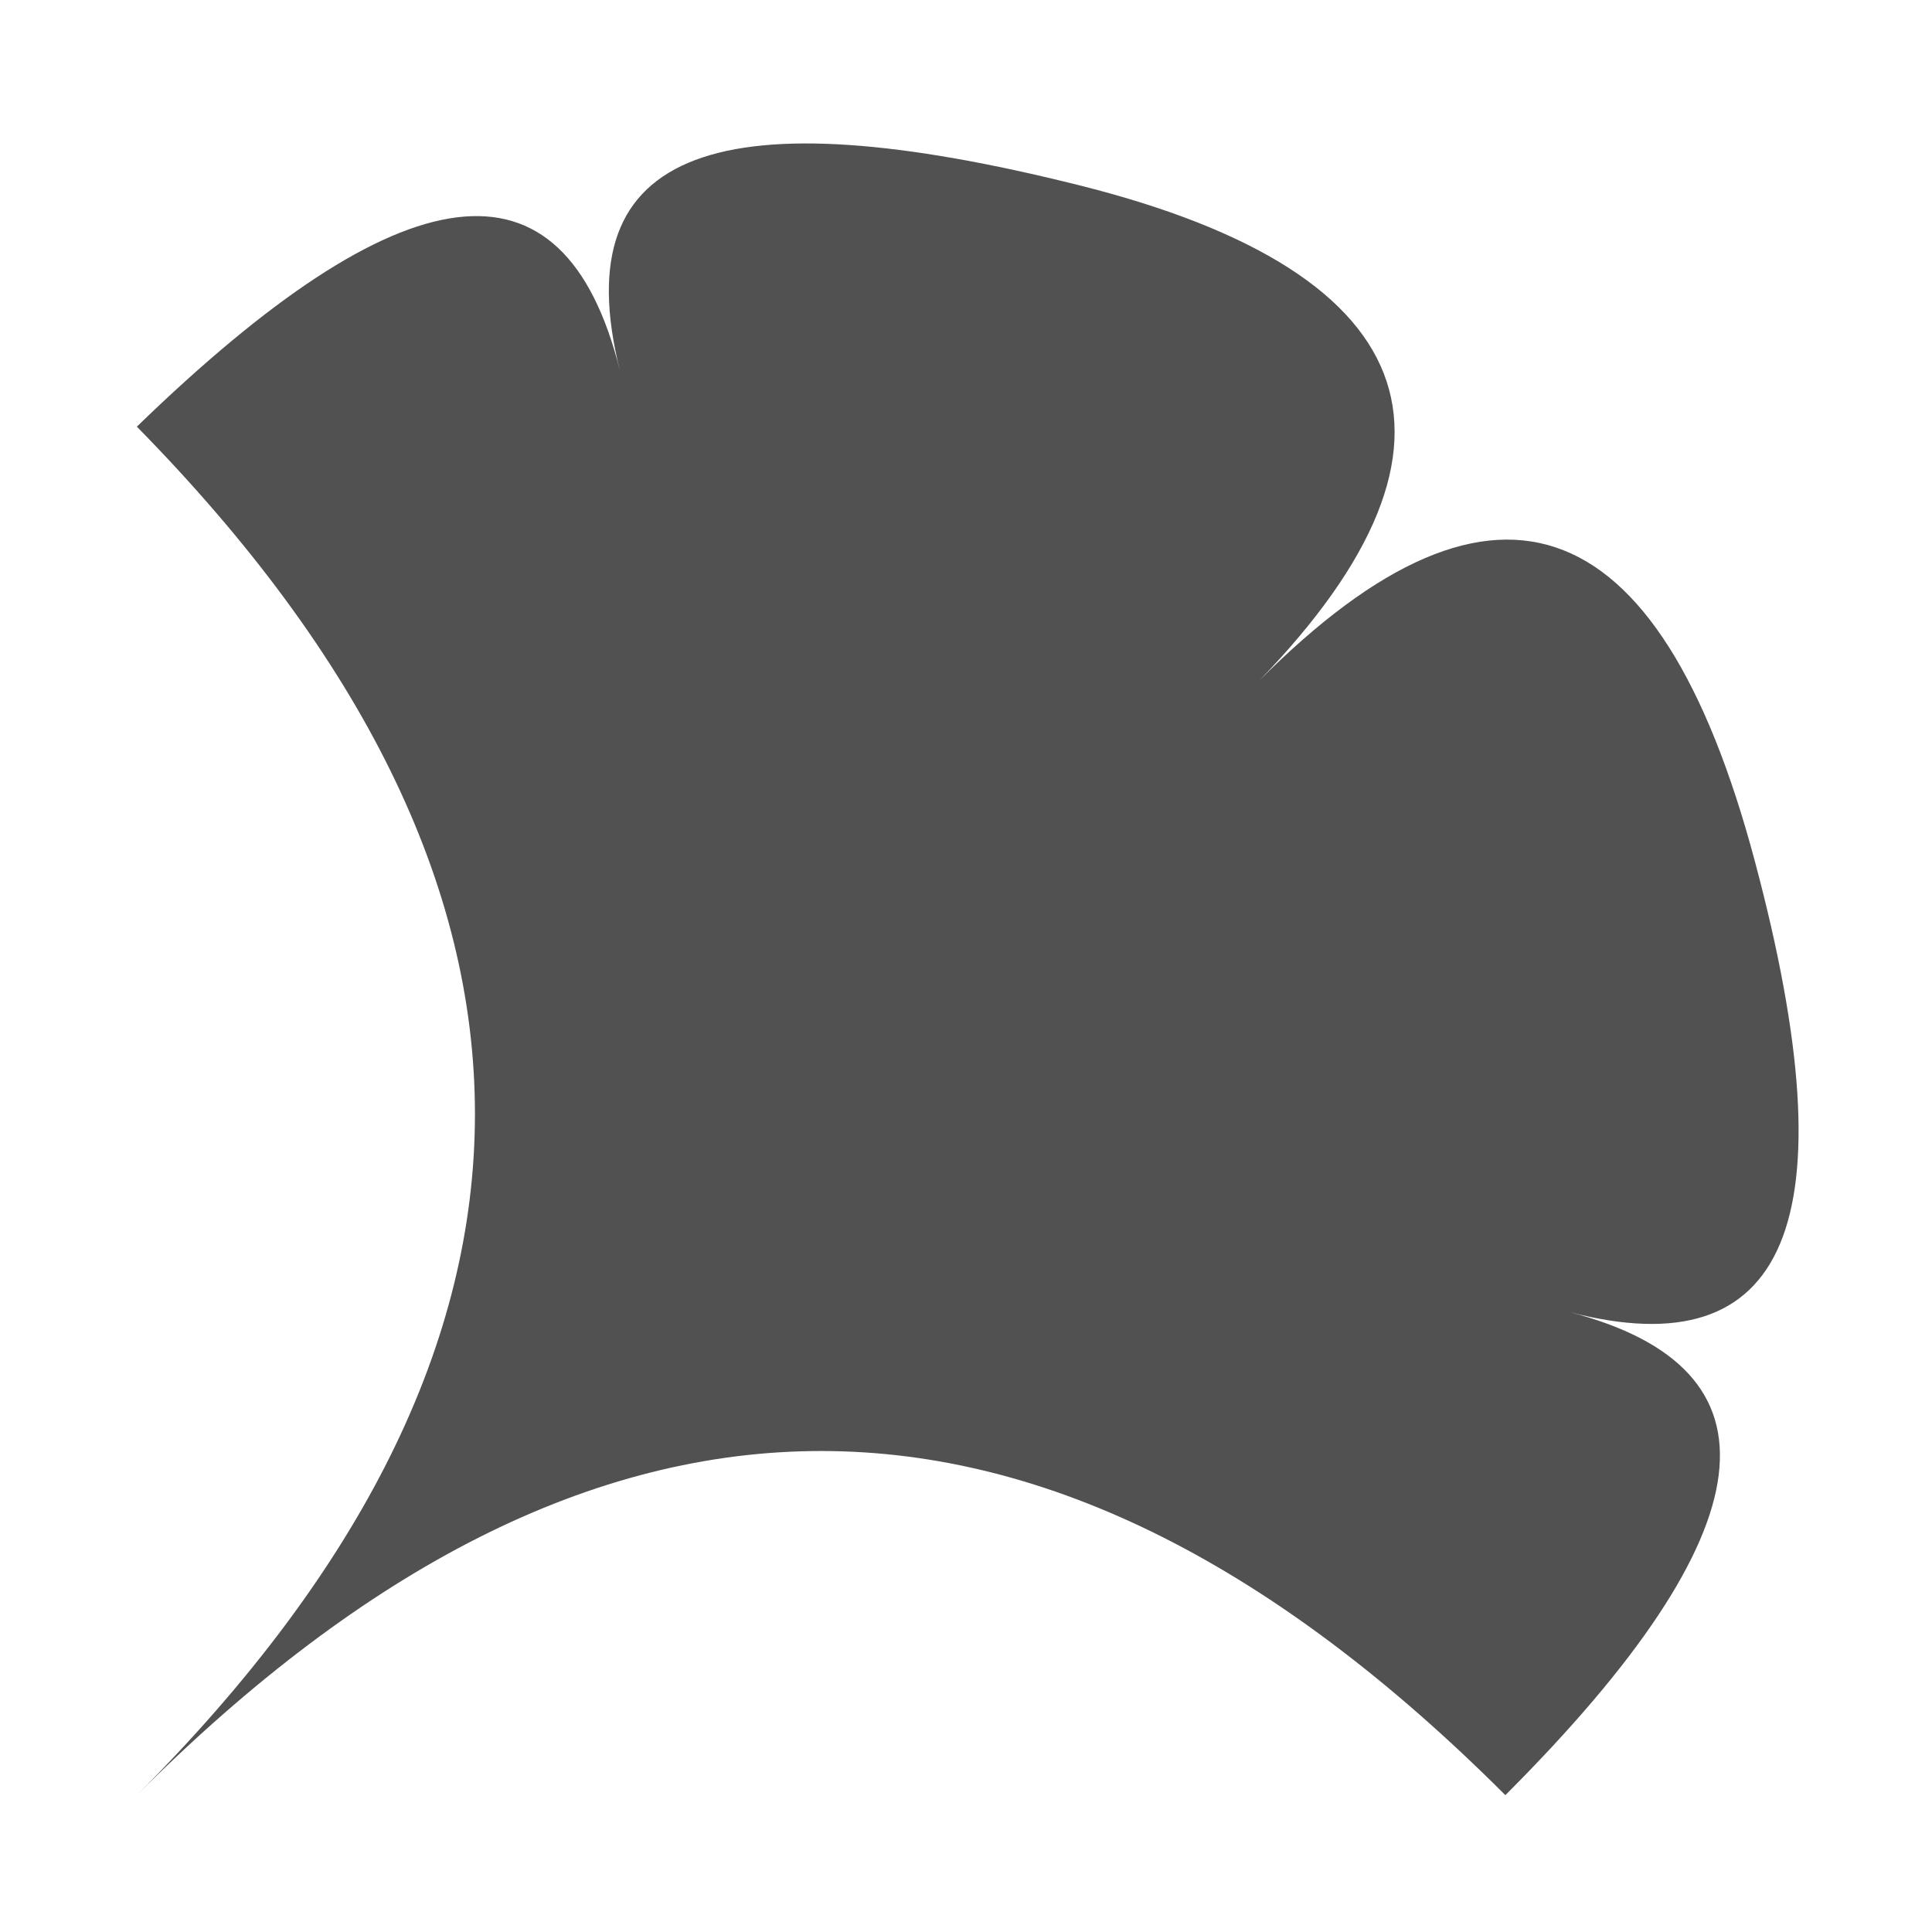
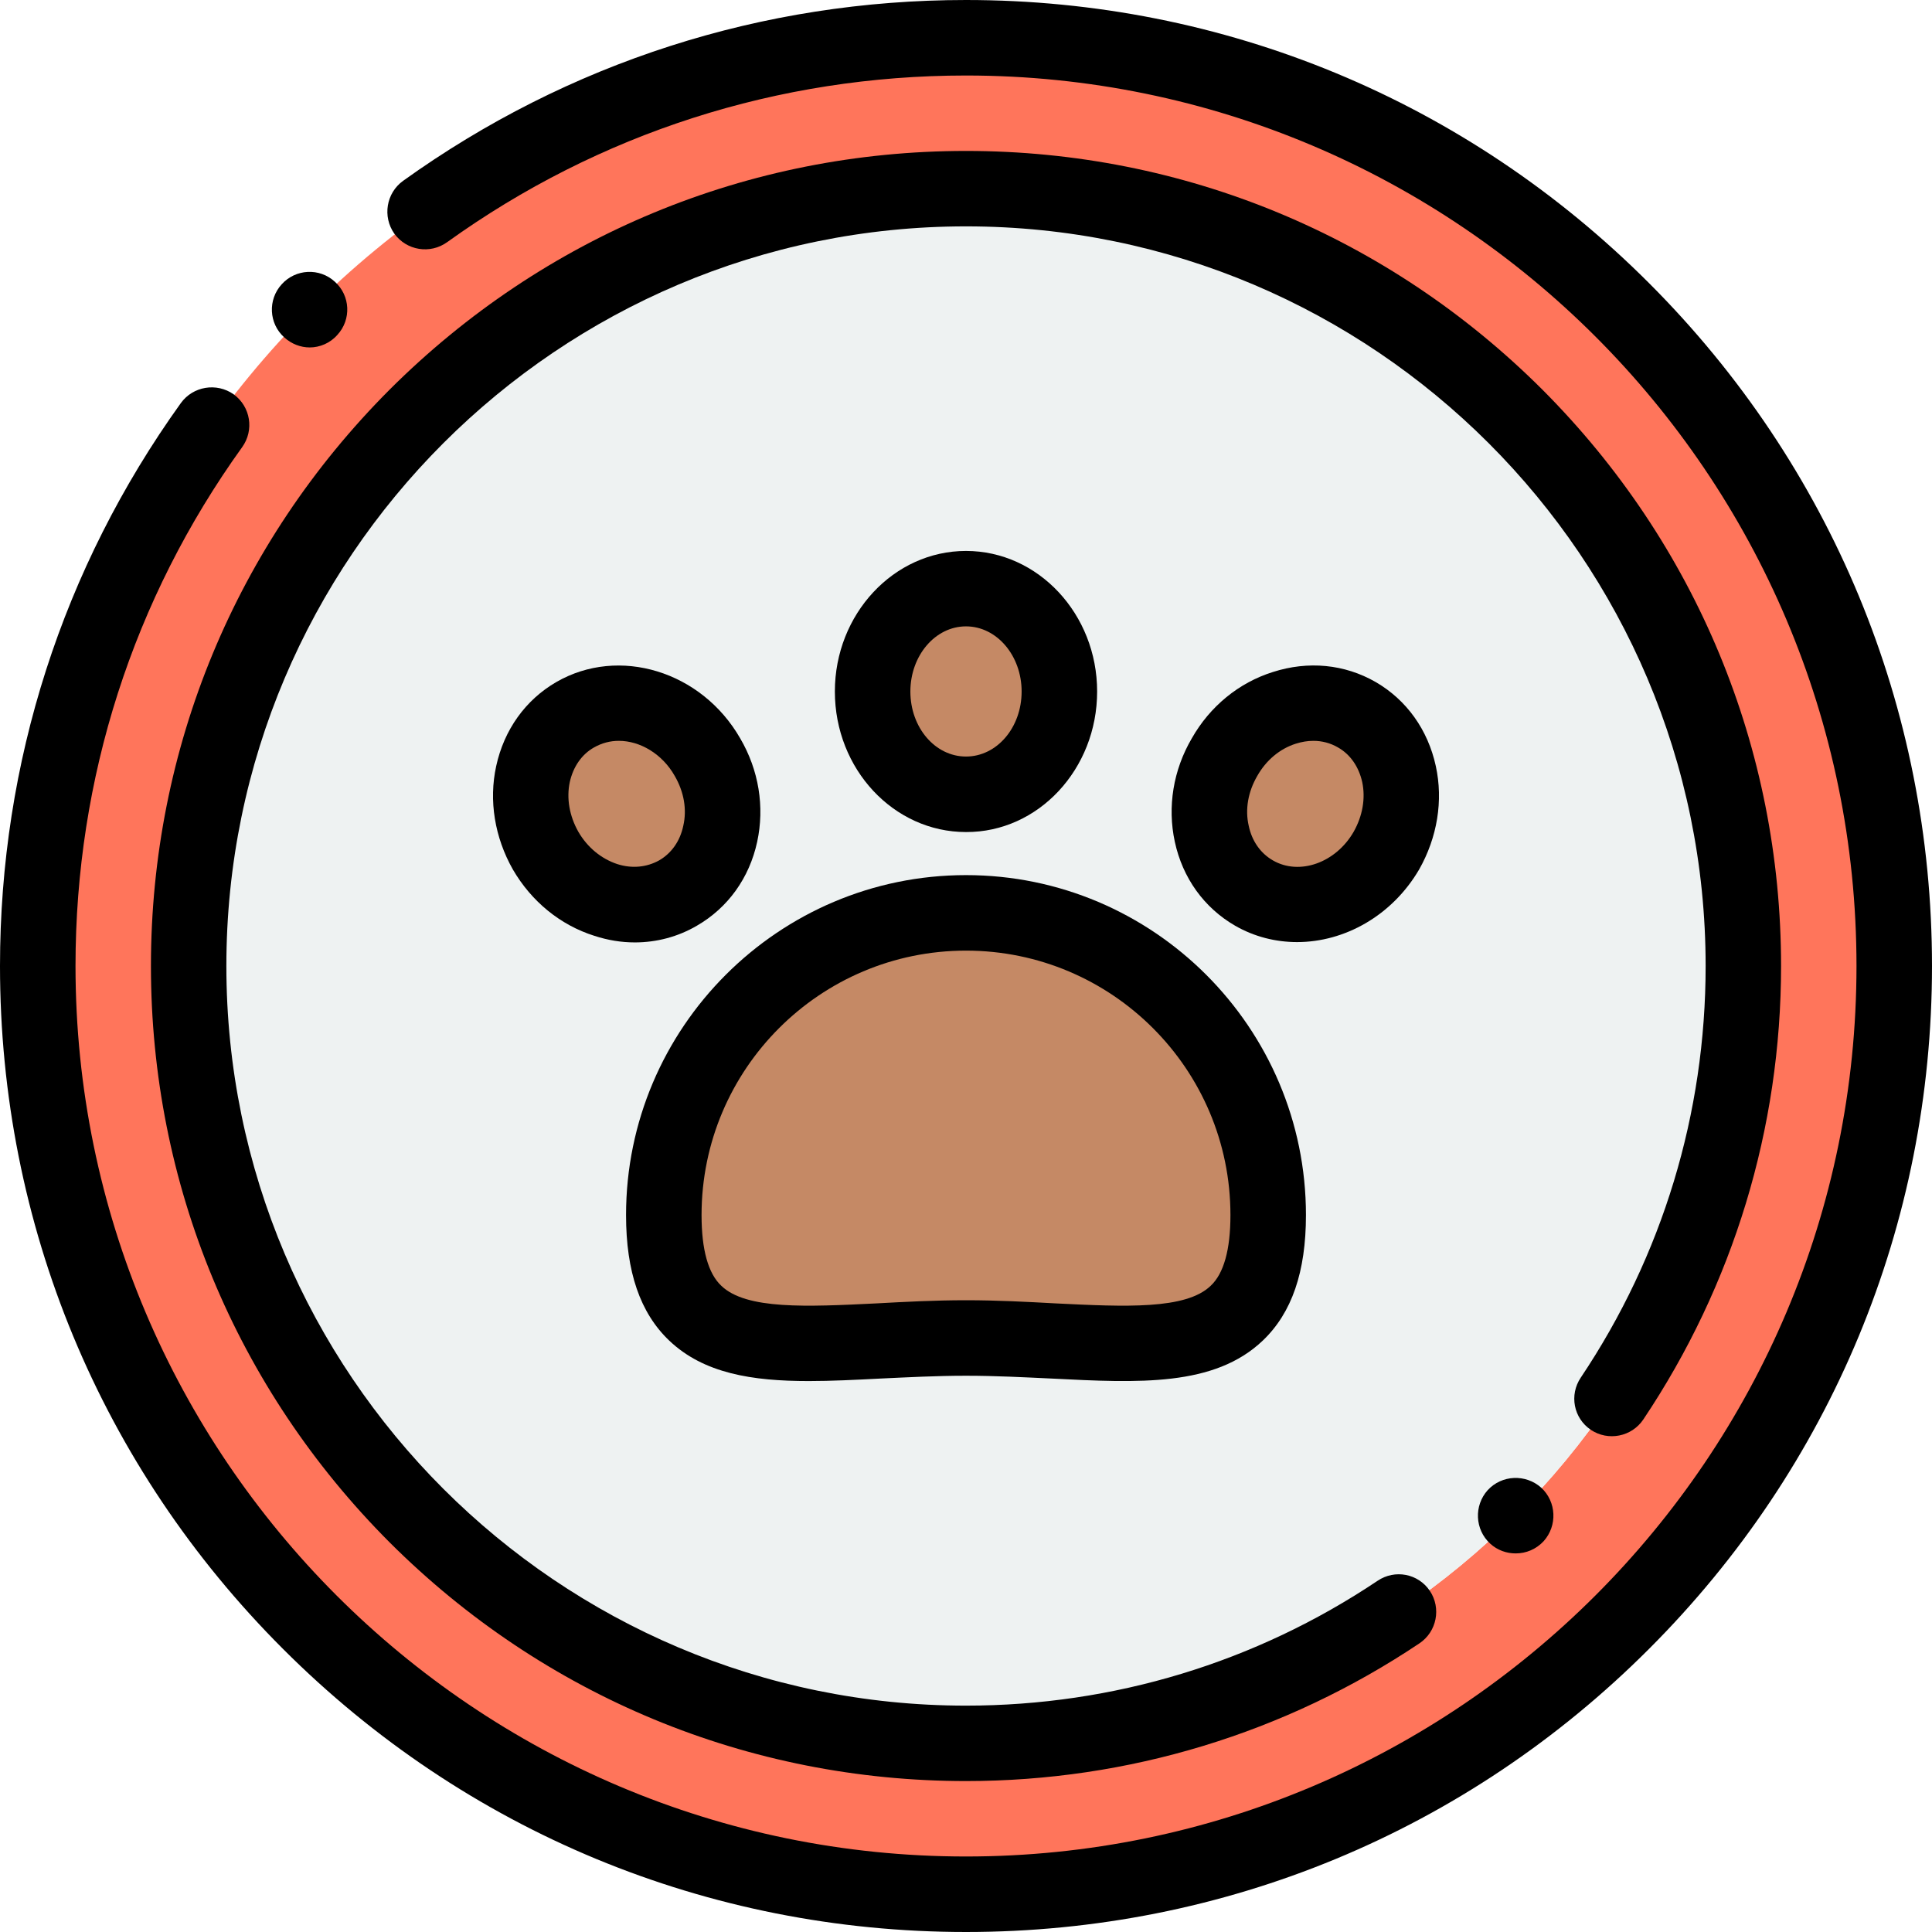
- <svg xmlns="http://www.w3.org/2000/svg" version="1.1" x="0px" y="0px" width="24px" height="24px" viewBox="0 0 24 24">
-   <style type="text/css">
- 	.st0{fill:#515151;}
- </style>
-   <path class="st0" d="M1.7,22.3c5.7-5.7,11.3-5.7,17,0c3.3-3.3,3.5-5.3,0.8-6c2.7,0.7,3.5-1.1,2.3-5.6s-3.3-5.2-6.3-2.1  c3-3,2.3-5.2-2.1-6.3S7,1.8,7.7,4.6C7,1.8,5,2.1,1.7,5.3C7.3,11,7.3,16.7,1.7,22.3" />
+ <svg xmlns="http://www.w3.org/2000/svg" width="24pt" height="24pt" viewBox="0 0 24 24" version="1.1">
+   <g id="surface1">
+     <path style=" stroke:none;fill-rule:evenodd;fill:rgb(100%,45.882%,35.686%);fill-opacity:1;" d="M 2.344 12 C 2.344 6.668 6.668 2.344 12 2.344 C 17.332 2.344 21.656 6.668 21.656 12 C 21.656 17.332 17.332 21.656 12 21.656 C 6.668 21.656 2.344 17.332 2.344 12 Z M 23.531 12 C 23.531 5.633 18.367 0.469 12 0.469 C 5.633 0.469 0.469 5.633 0.469 12 C 0.469 18.367 5.633 23.531 12 23.531 C 18.367 23.531 23.531 18.367 23.531 12 Z M 23.531 12 " />
+     <path style=" stroke:none;fill-rule:evenodd;fill:rgb(93.333%,94.902%,94.902%);fill-opacity:1;" d="M 12 2.344 C 6.668 2.344 2.344 6.668 2.344 12 C 2.344 17.332 6.668 21.656 12 21.656 C 17.332 21.656 21.656 17.332 21.656 12 C 21.656 6.668 17.332 2.344 12 2.344 Z M 7.145 8.879 C 7.699 8.559 8.438 8.793 8.789 9.406 C 9.145 10.016 8.98 10.773 8.422 11.094 C 7.867 11.414 7.133 11.18 6.777 10.566 C 6.426 9.953 6.59 9.199 7.145 8.879 Z M 10.84 8.59 C 10.84 7.887 11.359 7.312 12 7.312 C 12.641 7.312 13.16 7.887 13.16 8.59 C 13.16 9.297 12.641 9.867 12 9.867 C 11.359 9.867 10.84 9.297 10.84 8.59 Z M 12 11.34 C 14.074 11.34 15.754 13.02 15.754 15.094 C 15.754 17.168 14.074 16.621 12 16.621 C 9.926 16.621 8.246 17.168 8.246 15.094 C 8.246 13.02 9.926 11.34 12 11.34 Z M 15.211 9.406 C 15.562 8.793 16.301 8.559 16.855 8.879 C 17.41 9.199 17.574 9.953 17.223 10.566 C 16.867 11.18 16.133 11.414 15.578 11.094 C 15.02 10.773 14.855 10.016 15.211 9.406 Z M 15.211 9.406 " />
+     <path style=" stroke:none;fill-rule:evenodd;fill:rgb(77.255%,53.725%,39.608%);fill-opacity:1;" d="M 8.789 9.406 C 8.438 8.793 7.699 8.559 7.145 8.879 C 6.59 9.199 6.426 9.953 6.777 10.566 C 7.133 11.176 7.867 11.414 8.422 11.094 C 8.98 10.773 9.145 10.016 8.789 9.406 Z M 8.789 9.406 " />
+     <path style=" stroke:none;fill-rule:evenodd;fill:rgb(77.255%,53.725%,39.608%);fill-opacity:1;" d="M 13.16 8.59 C 13.16 7.887 12.641 7.312 12 7.312 C 11.359 7.312 10.84 7.887 10.84 8.59 C 10.84 9.297 11.359 9.867 12 9.867 C 12.641 9.867 13.16 9.297 13.16 8.59 Z M 13.16 8.59 " />
+     <path style=" stroke:none;fill-rule:evenodd;fill:rgb(77.255%,53.725%,39.608%);fill-opacity:1;" d="M 16.855 8.879 C 16.301 8.559 15.562 8.793 15.211 9.406 C 14.855 10.016 15.02 10.773 15.574 11.094 C 16.133 11.414 16.867 11.18 17.223 10.566 C 17.574 9.957 17.41 9.199 16.855 8.879 Z M 16.855 8.879 " />
+     <path style=" stroke:none;fill-rule:evenodd;fill:rgb(77.255%,53.725%,39.608%);fill-opacity:1;" d="M 15.754 15.094 C 15.754 13.02 14.074 11.34 12 11.34 C 9.926 11.34 8.246 13.02 8.246 15.094 C 8.246 17.168 9.926 16.621 12 16.621 C 14.074 16.621 15.754 17.168 15.754 15.094 Z M 15.754 15.094 " />
+     <path style=" stroke:none;fill-rule:nonzero;fill:rgb(0%,0%,0%);fill-opacity:1;" d="M 20.484 3.516 C 18.219 1.25 15.207 0 12 0 C 9.473 0 7.055 0.777 5.008 2.246 C 4.797 2.398 4.75 2.691 4.898 2.902 C 5.051 3.113 5.344 3.16 5.555 3.008 C 7.441 1.652 9.668 0.938 12 0.938 C 18.102 0.938 23.062 5.898 23.062 12 C 23.062 18.102 18.102 23.062 12 23.062 C 5.898 23.062 0.938 18.102 0.938 12 C 0.938 9.668 1.652 7.441 3.008 5.555 C 3.16 5.344 3.113 5.051 2.902 4.898 C 2.691 4.75 2.398 4.797 2.246 5.008 C 0.777 7.055 0 9.473 0 12 C 0 15.207 1.25 18.219 3.516 20.484 C 5.781 22.75 8.793 24 12 24 C 15.207 24 18.219 22.75 20.484 20.484 C 22.75 18.219 24 15.207 24 12 C 24 8.793 22.75 5.781 20.484 3.516 Z M 20.484 3.516 " />
+     <path style=" stroke:none;fill-rule:nonzero;fill:rgb(0%,0%,0%);fill-opacity:1;" d="M 19.762 17.762 C 19.977 17.906 20.27 17.848 20.414 17.633 C 21.531 15.965 22.125 14.016 22.125 12 C 22.125 9.297 21.07 6.754 19.16 4.84 C 17.246 2.93 14.703 1.875 12 1.875 C 9.297 1.875 6.754 2.93 4.84 4.84 C 2.93 6.754 1.875 9.297 1.875 12 C 1.875 14.703 2.93 17.246 4.84 19.16 C 6.754 21.07 9.297 22.125 12 22.125 C 14.016 22.125 15.965 21.531 17.633 20.414 C 17.848 20.27 17.906 19.977 17.762 19.762 C 17.617 19.547 17.328 19.492 17.113 19.637 C 15.598 20.652 13.832 21.188 12 21.188 C 6.934 21.188 2.812 17.066 2.812 12 C 2.812 6.934 6.934 2.812 12 2.812 C 17.066 2.812 21.188 6.934 21.188 12 C 21.188 13.832 20.652 15.598 19.637 17.113 C 19.492 17.328 19.547 17.617 19.762 17.762 Z M 19.762 17.762 " />
+     <path style=" stroke:none;fill-rule:nonzero;fill:rgb(0%,0%,0%);fill-opacity:1;" d="M 10.047 17.156 C 10.328 17.156 10.625 17.141 10.934 17.125 C 11.277 17.109 11.633 17.09 12 17.09 C 12.367 17.09 12.723 17.109 13.066 17.125 C 14.148 17.18 15.086 17.227 15.688 16.652 C 16.047 16.309 16.223 15.801 16.223 15.094 C 16.223 12.766 14.328 10.871 12 10.871 C 9.672 10.871 7.777 12.766 7.777 15.094 C 7.777 15.801 7.953 16.309 8.312 16.652 C 8.742 17.062 9.344 17.156 10.047 17.156 Z M 12 11.809 C 13.812 11.809 15.285 13.281 15.285 15.094 C 15.285 15.523 15.203 15.82 15.039 15.973 C 14.73 16.27 13.98 16.234 13.109 16.191 C 12.758 16.172 12.391 16.152 12 16.152 C 11.609 16.152 11.242 16.172 10.891 16.191 C 10.02 16.234 9.27 16.27 8.961 15.973 C 8.797 15.82 8.715 15.523 8.715 15.094 C 8.715 13.281 10.188 11.809 12 11.809 Z M 12 11.809 " />
+     <path style=" stroke:none;fill-rule:nonzero;fill:rgb(0%,0%,0%);fill-opacity:1;" d="M 13.629 8.59 C 13.629 7.629 12.898 6.844 12 6.844 C 11.102 6.844 10.371 7.629 10.371 8.59 C 10.371 9.555 11.102 10.336 12 10.336 C 12.898 10.34 13.629 9.555 13.629 8.59 Z M 11.309 8.59 C 11.309 8.145 11.617 7.781 12 7.781 C 12.383 7.781 12.691 8.145 12.691 8.59 C 12.691 9.039 12.383 9.398 12 9.398 C 11.617 9.398 11.309 9.039 11.309 8.59 Z M 11.309 8.59 " />
+     <path style=" stroke:none;fill-rule:nonzero;fill:rgb(0%,0%,0%);fill-opacity:1;" d="M 6.164 9.516 C 6.07 9.945 6.145 10.402 6.371 10.801 C 6.602 11.199 6.961 11.492 7.383 11.625 C 7.551 11.68 7.719 11.707 7.887 11.707 C 8.156 11.707 8.422 11.637 8.656 11.5 C 9.043 11.277 9.309 10.906 9.406 10.457 C 9.5 10.023 9.426 9.566 9.195 9.172 C 8.715 8.336 7.688 8.023 6.91 8.473 C 6.527 8.695 6.262 9.066 6.164 9.516 Z M 7.078 9.715 C 7.121 9.523 7.227 9.371 7.379 9.285 C 7.477 9.23 7.578 9.203 7.688 9.203 C 7.949 9.203 8.227 9.363 8.383 9.641 C 8.496 9.836 8.535 10.055 8.488 10.258 C 8.449 10.445 8.344 10.598 8.188 10.688 C 8.035 10.773 7.852 10.793 7.668 10.734 C 7.469 10.668 7.297 10.527 7.184 10.332 C 7.074 10.137 7.035 9.918 7.078 9.715 Z M 7.078 9.715 " />
+     <path style=" stroke:none;fill-rule:nonzero;fill:rgb(0%,0%,0%);fill-opacity:1;" d="M 17.629 10.801 C 17.855 10.402 17.93 9.945 17.836 9.516 C 17.738 9.066 17.473 8.695 17.09 8.473 C 16.703 8.25 16.25 8.207 15.812 8.348 C 15.391 8.48 15.031 8.773 14.805 9.172 C 14.574 9.566 14.5 10.023 14.594 10.457 C 14.691 10.906 14.957 11.277 15.344 11.5 C 15.582 11.637 15.848 11.703 16.113 11.703 C 16.703 11.703 17.293 11.375 17.629 10.801 Z M 16.816 10.332 C 16.594 10.719 16.141 10.879 15.812 10.688 C 15.656 10.598 15.551 10.445 15.512 10.258 C 15.465 10.055 15.504 9.836 15.617 9.641 C 15.727 9.445 15.898 9.301 16.098 9.238 C 16.172 9.215 16.242 9.203 16.316 9.203 C 16.422 9.203 16.527 9.23 16.621 9.285 C 16.773 9.371 16.879 9.523 16.922 9.715 C 16.965 9.918 16.926 10.137 16.816 10.332 Z M 16.816 10.332 " />
+     <path style=" stroke:none;fill-rule:nonzero;fill:rgb(0%,0%,0%);fill-opacity:1;" d="M 3.848 4.316 C 3.973 4.316 4.102 4.262 4.191 4.16 C 4.367 3.969 4.352 3.672 4.16 3.5 C 3.969 3.324 3.672 3.34 3.5 3.531 C 3.324 3.723 3.34 4.02 3.531 4.191 C 3.621 4.273 3.734 4.316 3.848 4.316 Z M 3.848 4.316 " />
+     <path style=" stroke:none;fill-rule:nonzero;fill:rgb(0%,0%,0%);fill-opacity:1;" d="M 18.48 18.512 C 18.309 18.703 18.32 19 18.512 19.176 C 18.602 19.258 18.715 19.297 18.828 19.297 C 18.957 19.297 19.082 19.246 19.176 19.145 C 19.348 18.953 19.336 18.656 19.145 18.48 C 18.953 18.309 18.656 18.32 18.48 18.512 Z M 18.48 18.512 " />
+   </g>
</svg>
